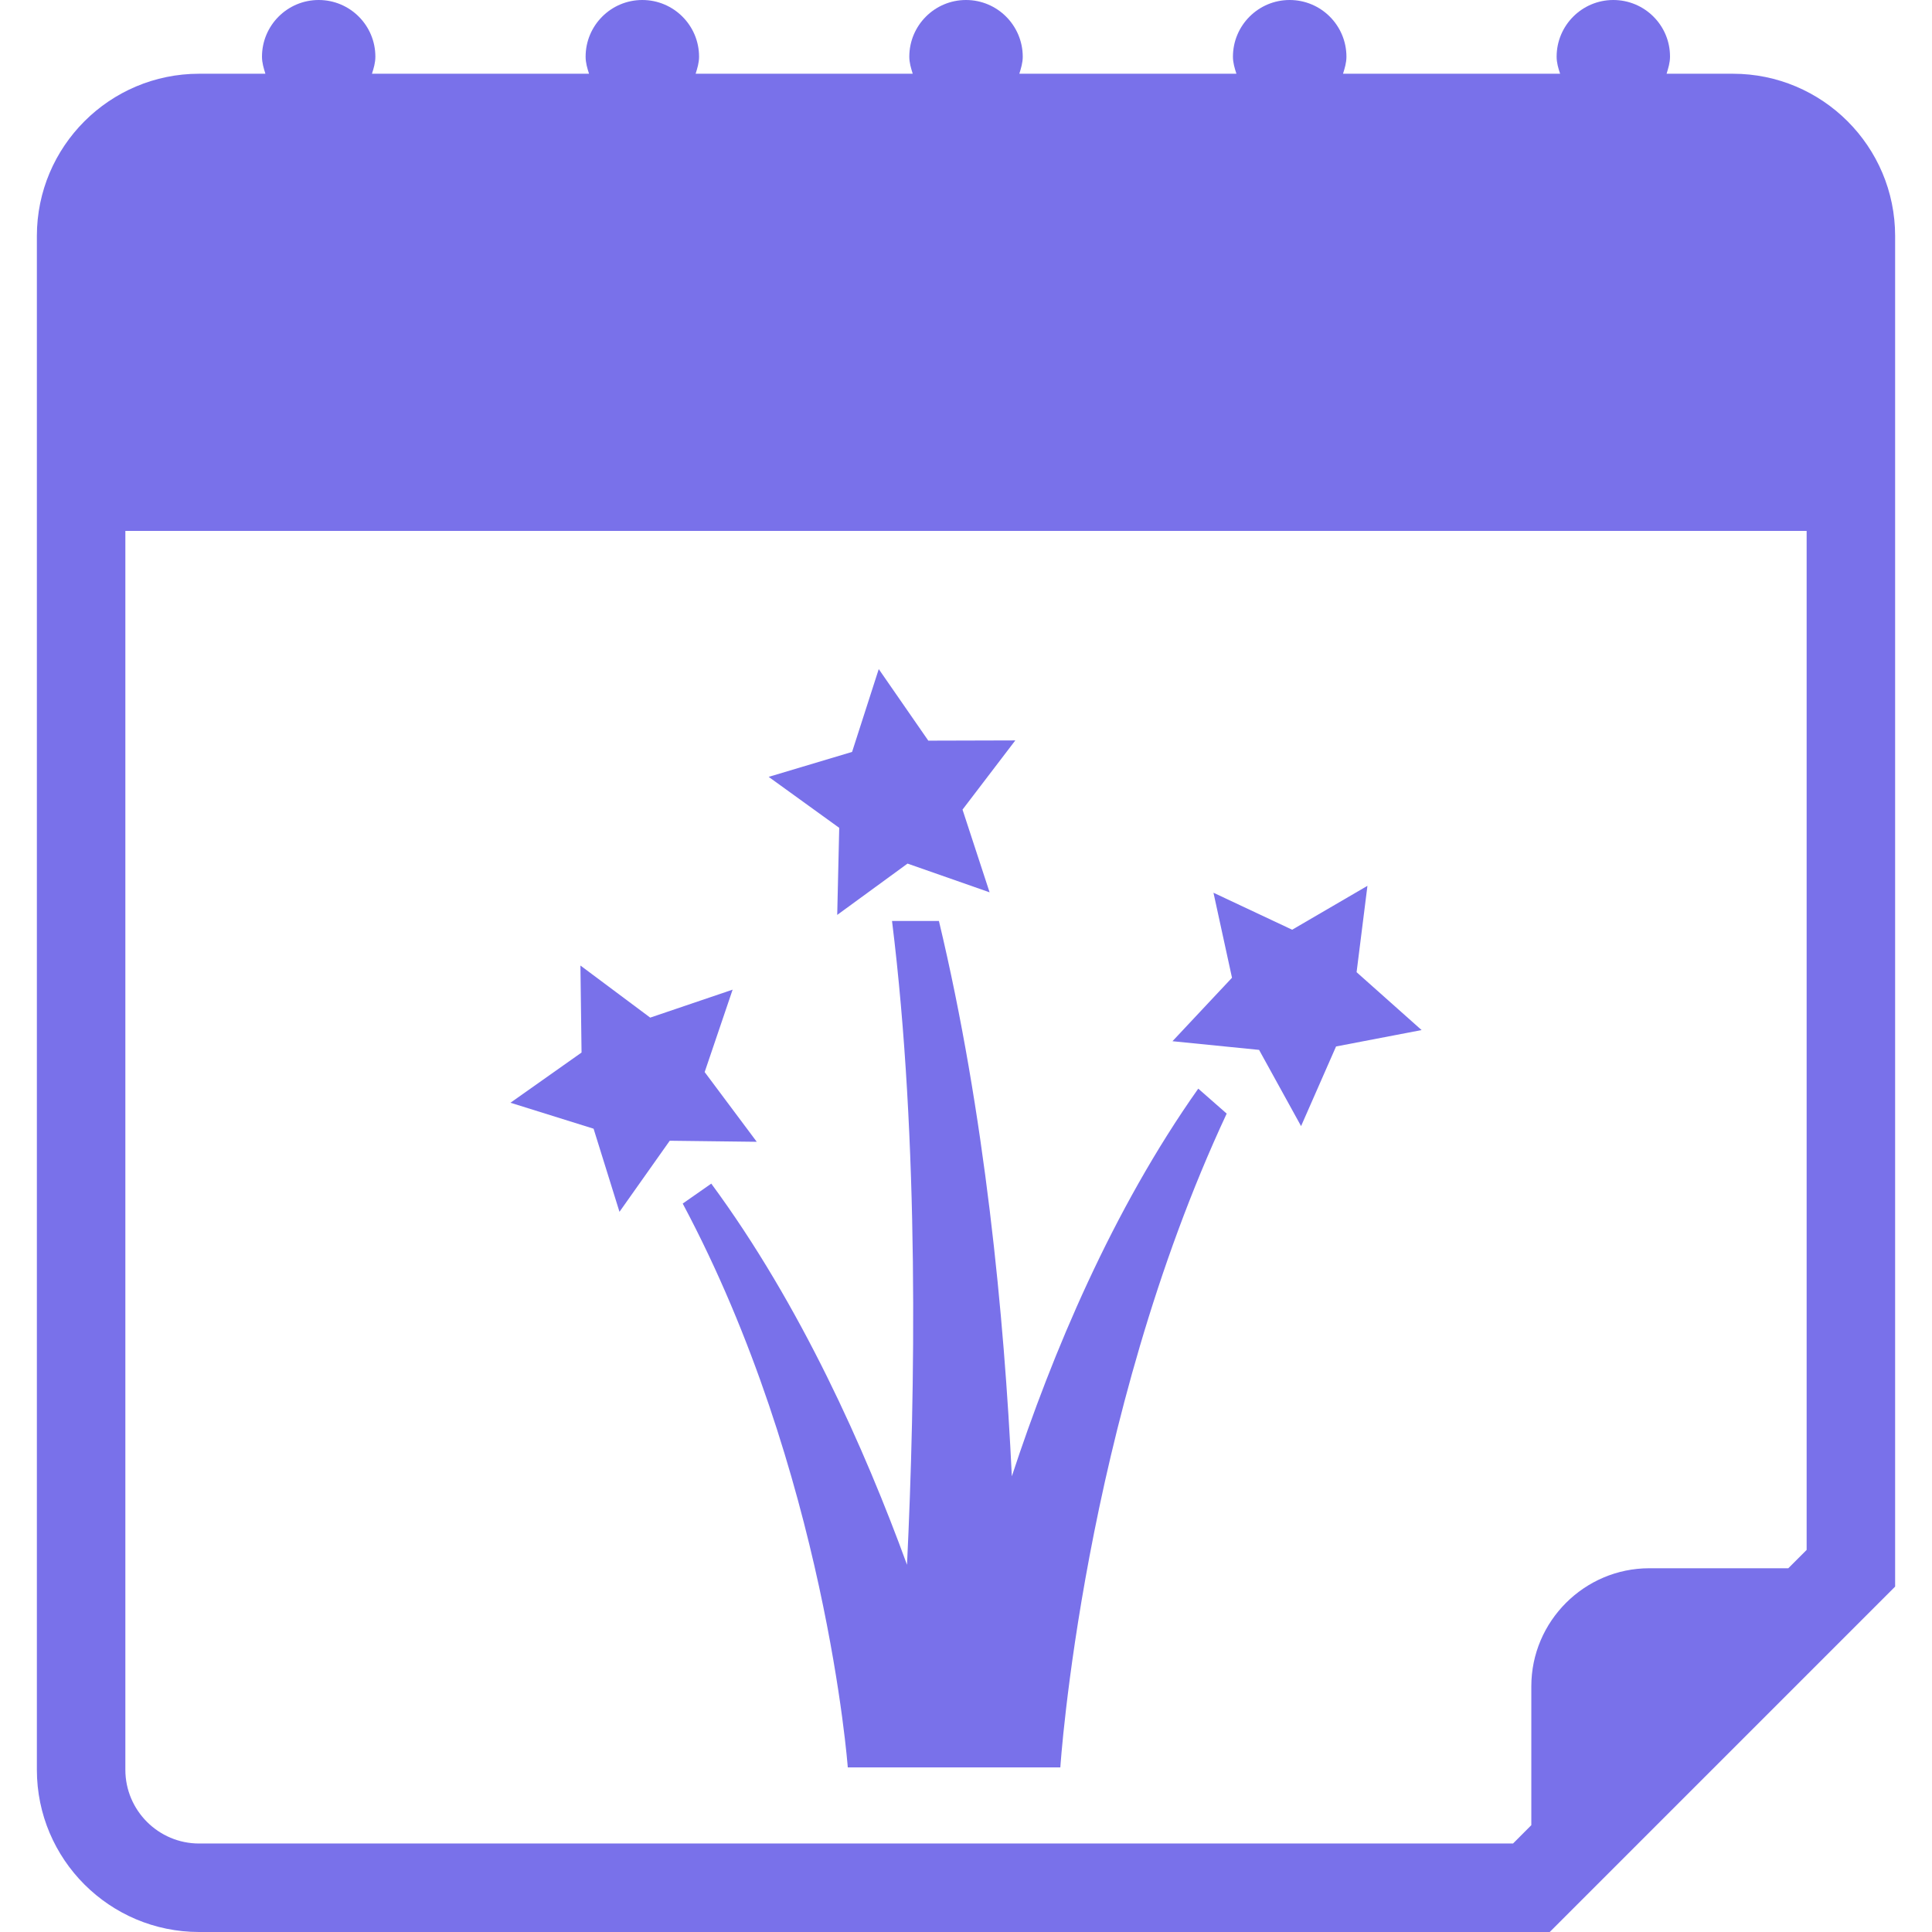
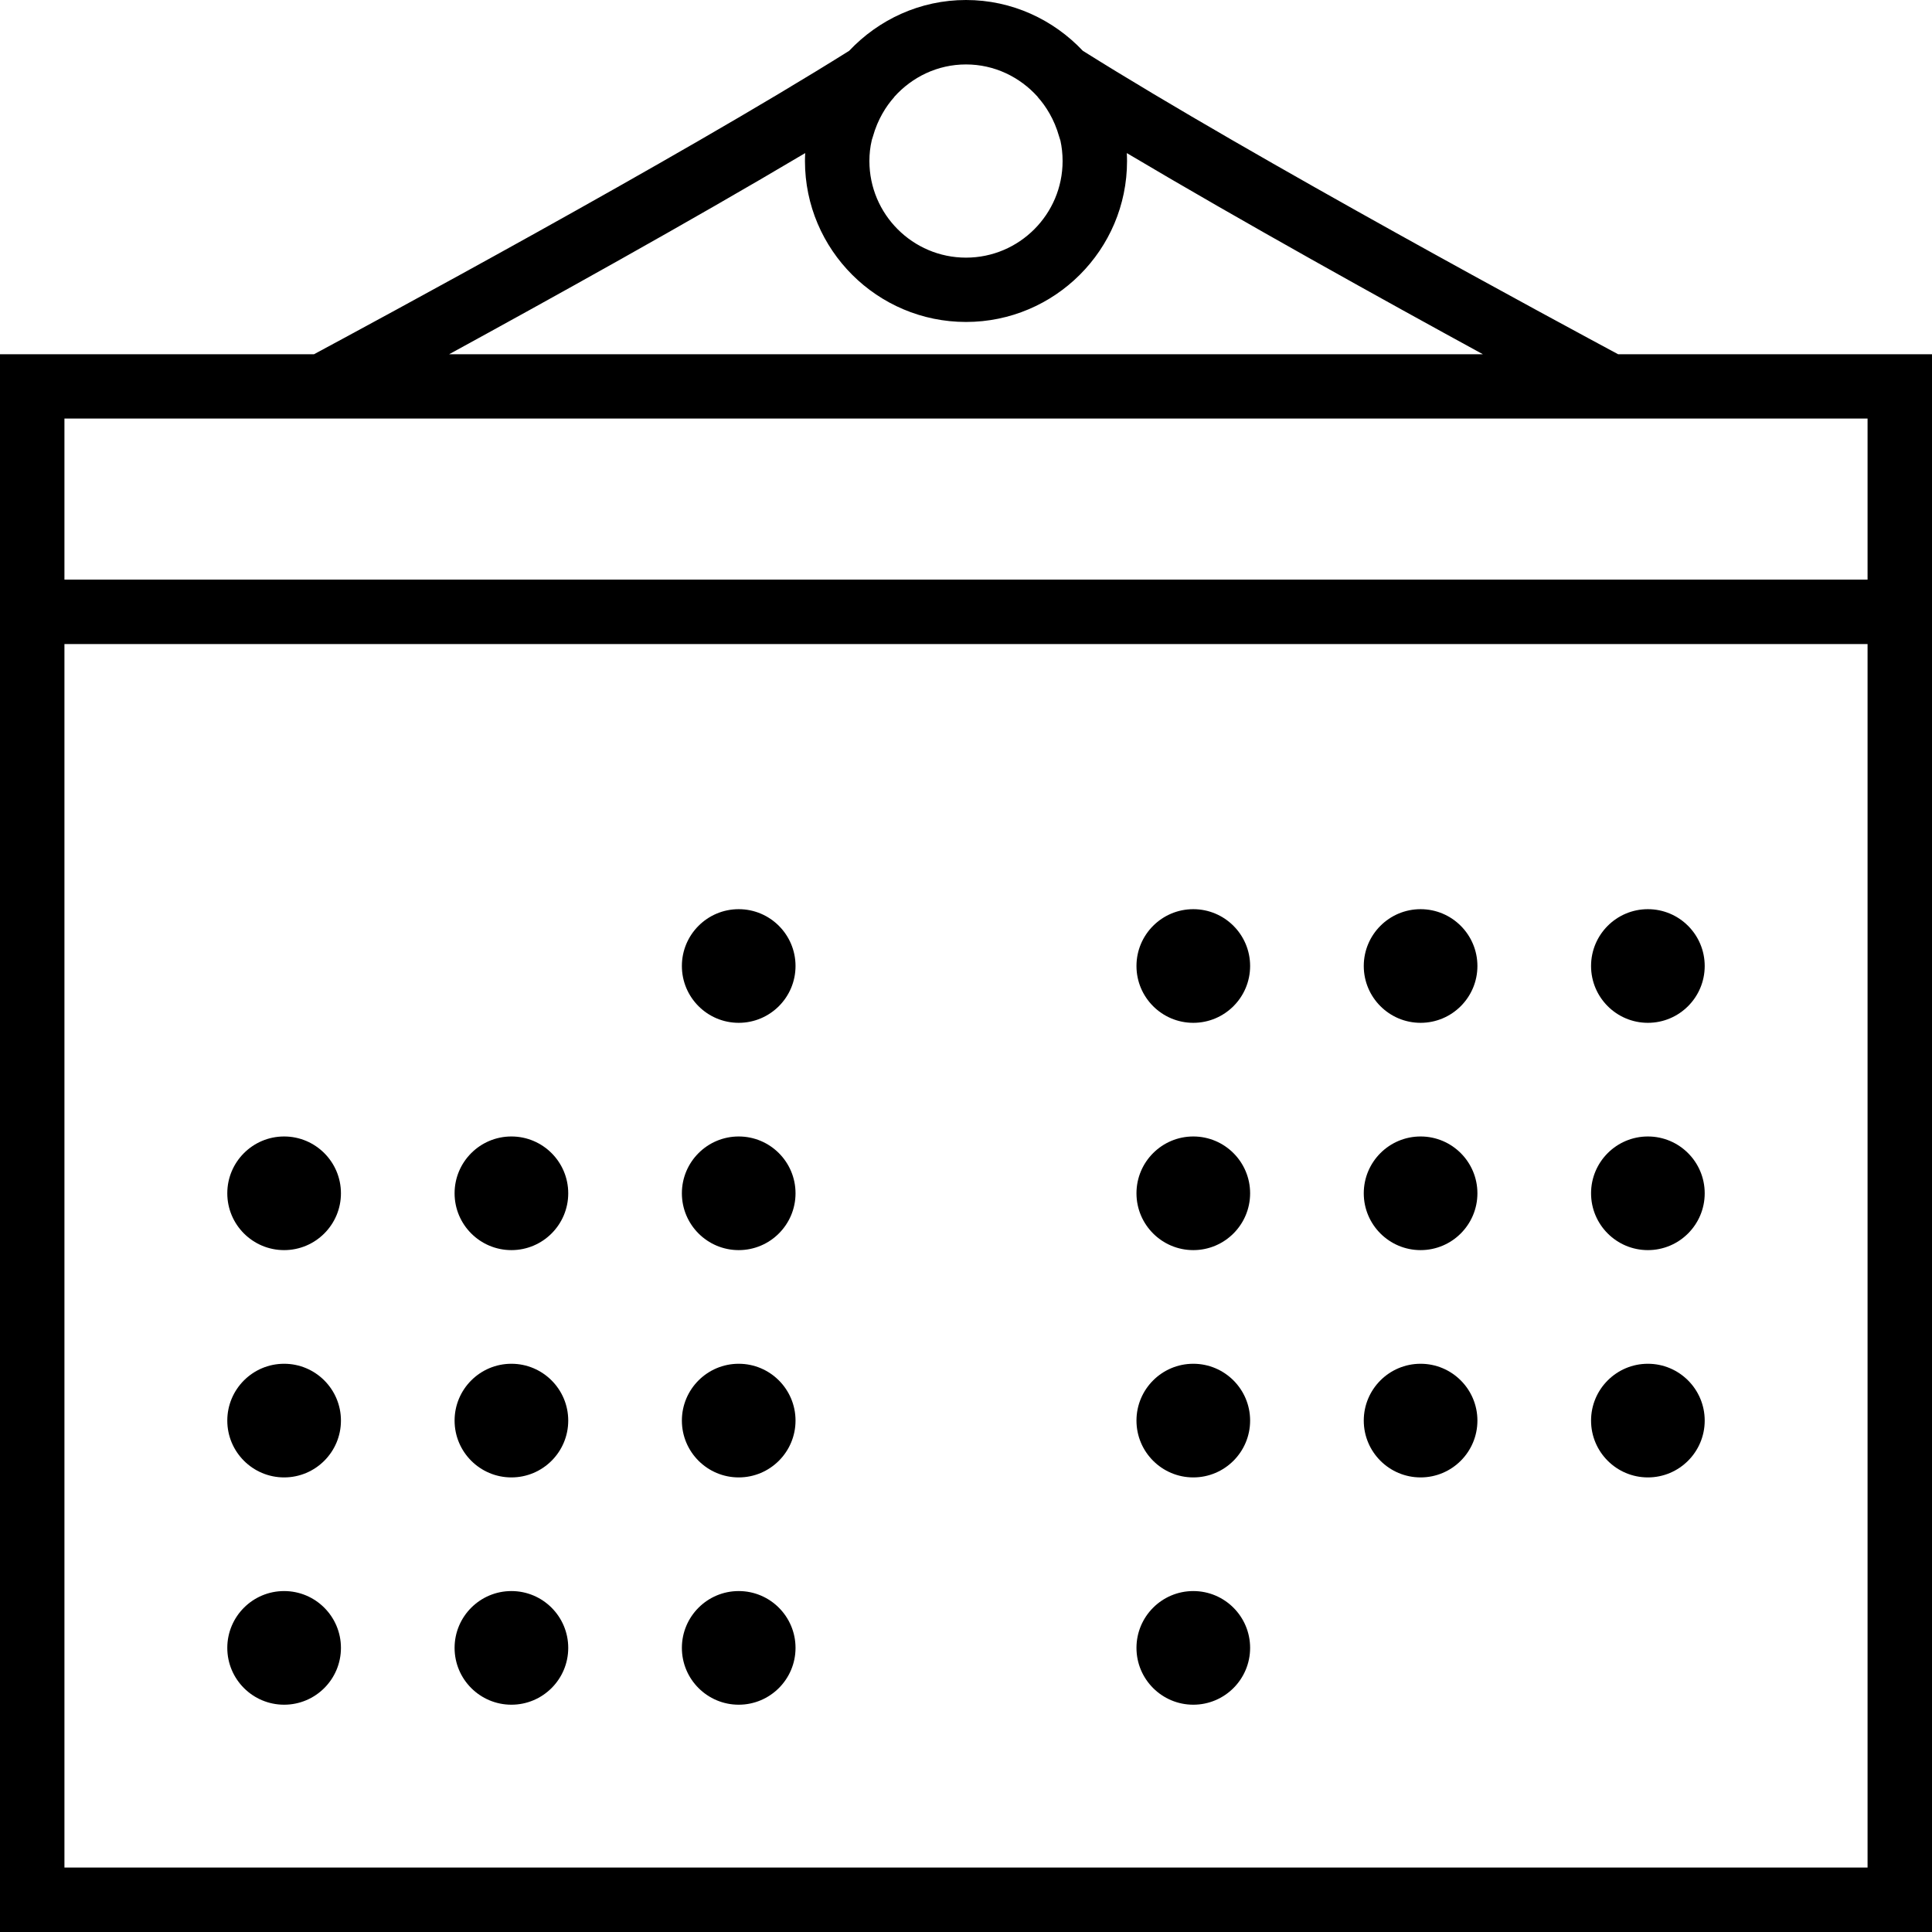
- <svg xmlns="http://www.w3.org/2000/svg" version="1.1" id="Capa_1" x="0px" y="0px" width="20px" height="20px" viewBox="0 0 32.75 32.75" style="enable-background:new 0 0 32.75 32.75;" xml:space="preserve">
-   <g>
-     <g>
-       <path d="M29.375,1.25h-1.124c0.028-0.093,0.058-0.186,0.058-0.289C28.311,0.431,27.879,0,27.348,0s-0.961,0.431-0.961,0.961    c0,0.103,0.028,0.196,0.059,0.289h-3.68c0.029-0.093,0.058-0.186,0.058-0.289C22.823,0.43,22.393,0,21.861,0    C21.331,0,20.9,0.431,20.9,0.961c0,0.103,0.029,0.196,0.059,0.289h-3.68c0.029-0.093,0.058-0.186,0.058-0.289    C17.336,0.431,16.906,0,16.375,0c-0.531,0-0.961,0.431-0.961,0.961c0,0.103,0.029,0.196,0.058,0.289h-3.68    c0.029-0.093,0.058-0.186,0.058-0.289C11.85,0.431,11.419,0,10.888,0c-0.531,0-0.961,0.431-0.961,0.961    c0,0.103,0.028,0.196,0.058,0.289h-3.68c0.03-0.093,0.058-0.186,0.058-0.289C6.363,0.43,5.933,0,5.402,0    C4.871,0,4.441,0.431,4.441,0.961c0,0.103,0.029,0.196,0.058,0.289H3.375c-1.517,0-2.75,1.233-2.75,2.75v26    c0,1.518,1.233,2.75,2.75,2.75H26.27l5.855-5.855V4C32.125,2.483,30.893,1.25,29.375,1.25z M30.625,26.273l-0.311,0.311h-2.356    c-1.101,0-2,0.9-2,2v2.355l-0.31,0.311H3.375c-0.689,0-1.25-0.561-1.25-1.25V9h28.5V26.273z" fill="#7971ea" />
-       <path d="M17.152,25.025c-0.129-2.7-0.455-6.149-1.236-9.413h-0.795c0.464,3.743,0.394,8.011,0.254,10.913    c-0.711-1.949-1.799-4.401-3.318-6.461l-0.484,0.338c2.428,4.554,2.798,9.558,2.798,9.558h0.772h0.772h0.515h0.772h0.772    c0,0,0.381-5.86,2.82-11.083l-0.482-0.423C18.855,20.516,17.839,22.936,17.152,25.025z" fill="#7971ea" />
-       <polygon points="14.192,15.509 15.384,14.639 16.775,15.126 16.316,13.724 17.211,12.551 15.736,12.555 14.896,11.342     14.444,12.746 13.03,13.169 14.226,14.033   " fill="#7971ea" />
-       <polygon points="21.343,17.797 22.055,19.089 22.648,17.739 24.098,17.461 22.996,16.48 23.18,15.016 21.904,15.76 20.57,15.133     20.884,16.574 19.875,17.65   " fill="#7971ea" />
-       <polygon points="10.062,19.133 10.501,20.542 11.353,19.337 12.828,19.355 11.945,18.173 12.419,16.776 11.022,17.25     9.839,16.367 9.858,17.842 8.653,18.693   " fill="#7971ea" />
-     </g>
-   </g>
-   <g>
- </g>
-   <g>
- </g>
-   <g>
- </g>
-   <g>
- </g>
-   <g>
- </g>
-   <g>
- </g>
-   <g>
- </g>
-   <g>
- </g>
-   <g>
- </g>
-   <g>
- </g>
-   <g>
- </g>
-   <g>
- </g>
-   <g>
- </g>
-   <g>
- </g>
-   <g>
- </g>
+ <svg xmlns="http://www.w3.org/2000/svg" width="17" height="17" viewBox="0 0 17 17" fill="none">
+   <path d="M14.238 3.117C13.795 2.879 11.041 1.397 9.528 0.447C9.269 0.173 8.905 0 8.5 0C8.095 0 7.731 0.173 7.472 0.447C5.959 1.397 3.205 2.879 2.763 3.117H0V17H17V3.117H14.238ZM9.13 0.851C9.131 0.853 9.131 0.854 9.133 0.856C9.202 0.933 9.277 1.05 9.319 1.2C9.322 1.213 9.328 1.225 9.331 1.238C9.343 1.293 9.35 1.353 9.35 1.417C9.35 1.885 8.969 2.267 8.5 2.267C8.031 2.267 7.65 1.885 7.65 1.417C7.65 1.353 7.657 1.293 7.67 1.238C7.672 1.225 7.678 1.214 7.681 1.201C7.723 1.05 7.798 0.933 7.867 0.856C7.868 0.854 7.869 0.853 7.87 0.851C8.026 0.678 8.249 0.567 8.5 0.567C8.751 0.567 8.974 0.678 9.13 0.851ZM7.085 1.347C7.084 1.37 7.083 1.393 7.083 1.417C7.083 2.198 7.719 2.833 8.5 2.833C9.281 2.833 9.917 2.198 9.917 1.417C9.917 1.393 9.916 1.37 9.915 1.347C10.933 1.952 12.191 2.649 13.048 3.117H3.952C4.808 2.649 6.067 1.952 7.085 1.347ZM2.833 3.683H14.167H16.433V5.1H0.567V3.683H2.833ZM0.567 16.433V5.667H16.433V16.433H0.567Z" fill="black" />
+   <path d="M6.5 9C6.776 9 7 8.776 7 8.5C7 8.224 6.776 8 6.5 8C6.224 8 6 8.224 6 8.5C6 8.776 6.224 9 6.5 9Z" fill="black" />
+   <path d="M10.5 9C10.776 9 11 8.776 11 8.5C11 8.224 10.776 8 10.5 8C10.224 8 10 8.224 10 8.5C10 8.776 10.224 9 10.5 9Z" fill="black" />
+   <path d="M12.5 9C12.776 9 13 8.776 13 8.5C13 8.224 12.776 8 12.5 8C12.224 8 12 8.224 12 8.5C12 8.776 12.224 9 12.5 9Z" fill="black" />
+   <path d="M14.5 9C14.776 9 15 8.776 15 8.5C15 8.224 14.776 8 14.5 8C14.224 8 14 8.224 14 8.5C14 8.776 14.224 9 14.5 9Z" fill="black" />
+   <path d="M2.5 11C2.776 11 3 10.776 3 10.5C3 10.224 2.776 10 2.5 10C2.224 10 2 10.224 2 10.5C2 10.776 2.224 11 2.5 11Z" fill="black" />
+   <path d="M4.5 11C4.776 11 5 10.776 5 10.5C5 10.224 4.776 10 4.5 10C4.224 10 4 10.224 4 10.5C4 10.776 4.224 11 4.5 11Z" fill="black" />
+   <path d="M6.5 11C6.776 11 7 10.776 7 10.5C7 10.224 6.776 10 6.5 10C6.224 10 6 10.224 6 10.5C6 10.776 6.224 11 6.5 11Z" fill="black" />
+   <path d="M10.5 11C10.776 11 11 10.776 11 10.5C11 10.224 10.776 10 10.5 10C10.224 10 10 10.224 10 10.5C10 10.776 10.224 11 10.5 11Z" fill="black" />
+   <path d="M12.5 11C12.776 11 13 10.776 13 10.5C13 10.224 12.776 10 12.5 10C12.224 10 12 10.224 12 10.5C12 10.776 12.224 11 12.5 11Z" fill="black" />
+   <path d="M14.5 11C14.776 11 15 10.776 15 10.5C15 10.224 14.776 10 14.5 10C14.224 10 14 10.224 14 10.5C14 10.776 14.224 11 14.5 11Z" fill="black" />
+   <path d="M2.5 13C2.776 13 3 12.776 3 12.5C3 12.224 2.776 12 2.5 12C2.224 12 2 12.224 2 12.5C2 12.776 2.224 13 2.5 13Z" fill="black" />
+   <path d="M4.5 13C4.776 13 5 12.776 5 12.5C5 12.224 4.776 12 4.5 12C4.224 12 4 12.224 4 12.5C4 12.776 4.224 13 4.5 13Z" fill="black" />
+   <path d="M6.5 13C6.776 13 7 12.776 7 12.5C7 12.224 6.776 12 6.5 12C6.224 12 6 12.224 6 12.5C6 12.776 6.224 13 6.5 13Z" fill="black" />
+   <path d="M10.5 13C10.776 13 11 12.776 11 12.5C11 12.224 10.776 12 10.5 12C10.224 12 10 12.224 10 12.5C10 12.776 10.224 13 10.5 13Z" fill="black" />
+   <path d="M12.5 13C12.776 13 13 12.776 13 12.5C13 12.224 12.776 12 12.5 12C12.224 12 12 12.224 12 12.5C12 12.776 12.224 13 12.5 13Z" fill="black" />
+   <path d="M14.5 13C14.776 13 15 12.776 15 12.5C15 12.224 14.776 12 14.5 12C14.224 12 14 12.224 14 12.5C14 12.776 14.224 13 14.5 13Z" fill="black" />
+   <path d="M2.5 15C2.776 15 3 14.776 3 14.5C3 14.224 2.776 14 2.5 14C2.224 14 2 14.224 2 14.5C2 14.776 2.224 15 2.5 15Z" fill="black" />
+   <path d="M4.5 15C4.776 15 5 14.776 5 14.5C5 14.224 4.776 14 4.5 14C4.224 14 4 14.224 4 14.5C4 14.776 4.224 15 4.5 15Z" fill="black" />
+   <path d="M6.5 15C6.776 15 7 14.776 7 14.5C7 14.224 6.776 14 6.5 14C6.224 14 6 14.224 6 14.5C6 14.776 6.224 15 6.5 15Z" fill="black" />
+   <path d="M10.5 15C10.776 15 11 14.776 11 14.5C11 14.224 10.776 14 10.5 14C10.224 14 10 14.224 10 14.5C10 14.776 10.224 15 10.5 15Z" fill="black" />
</svg>
